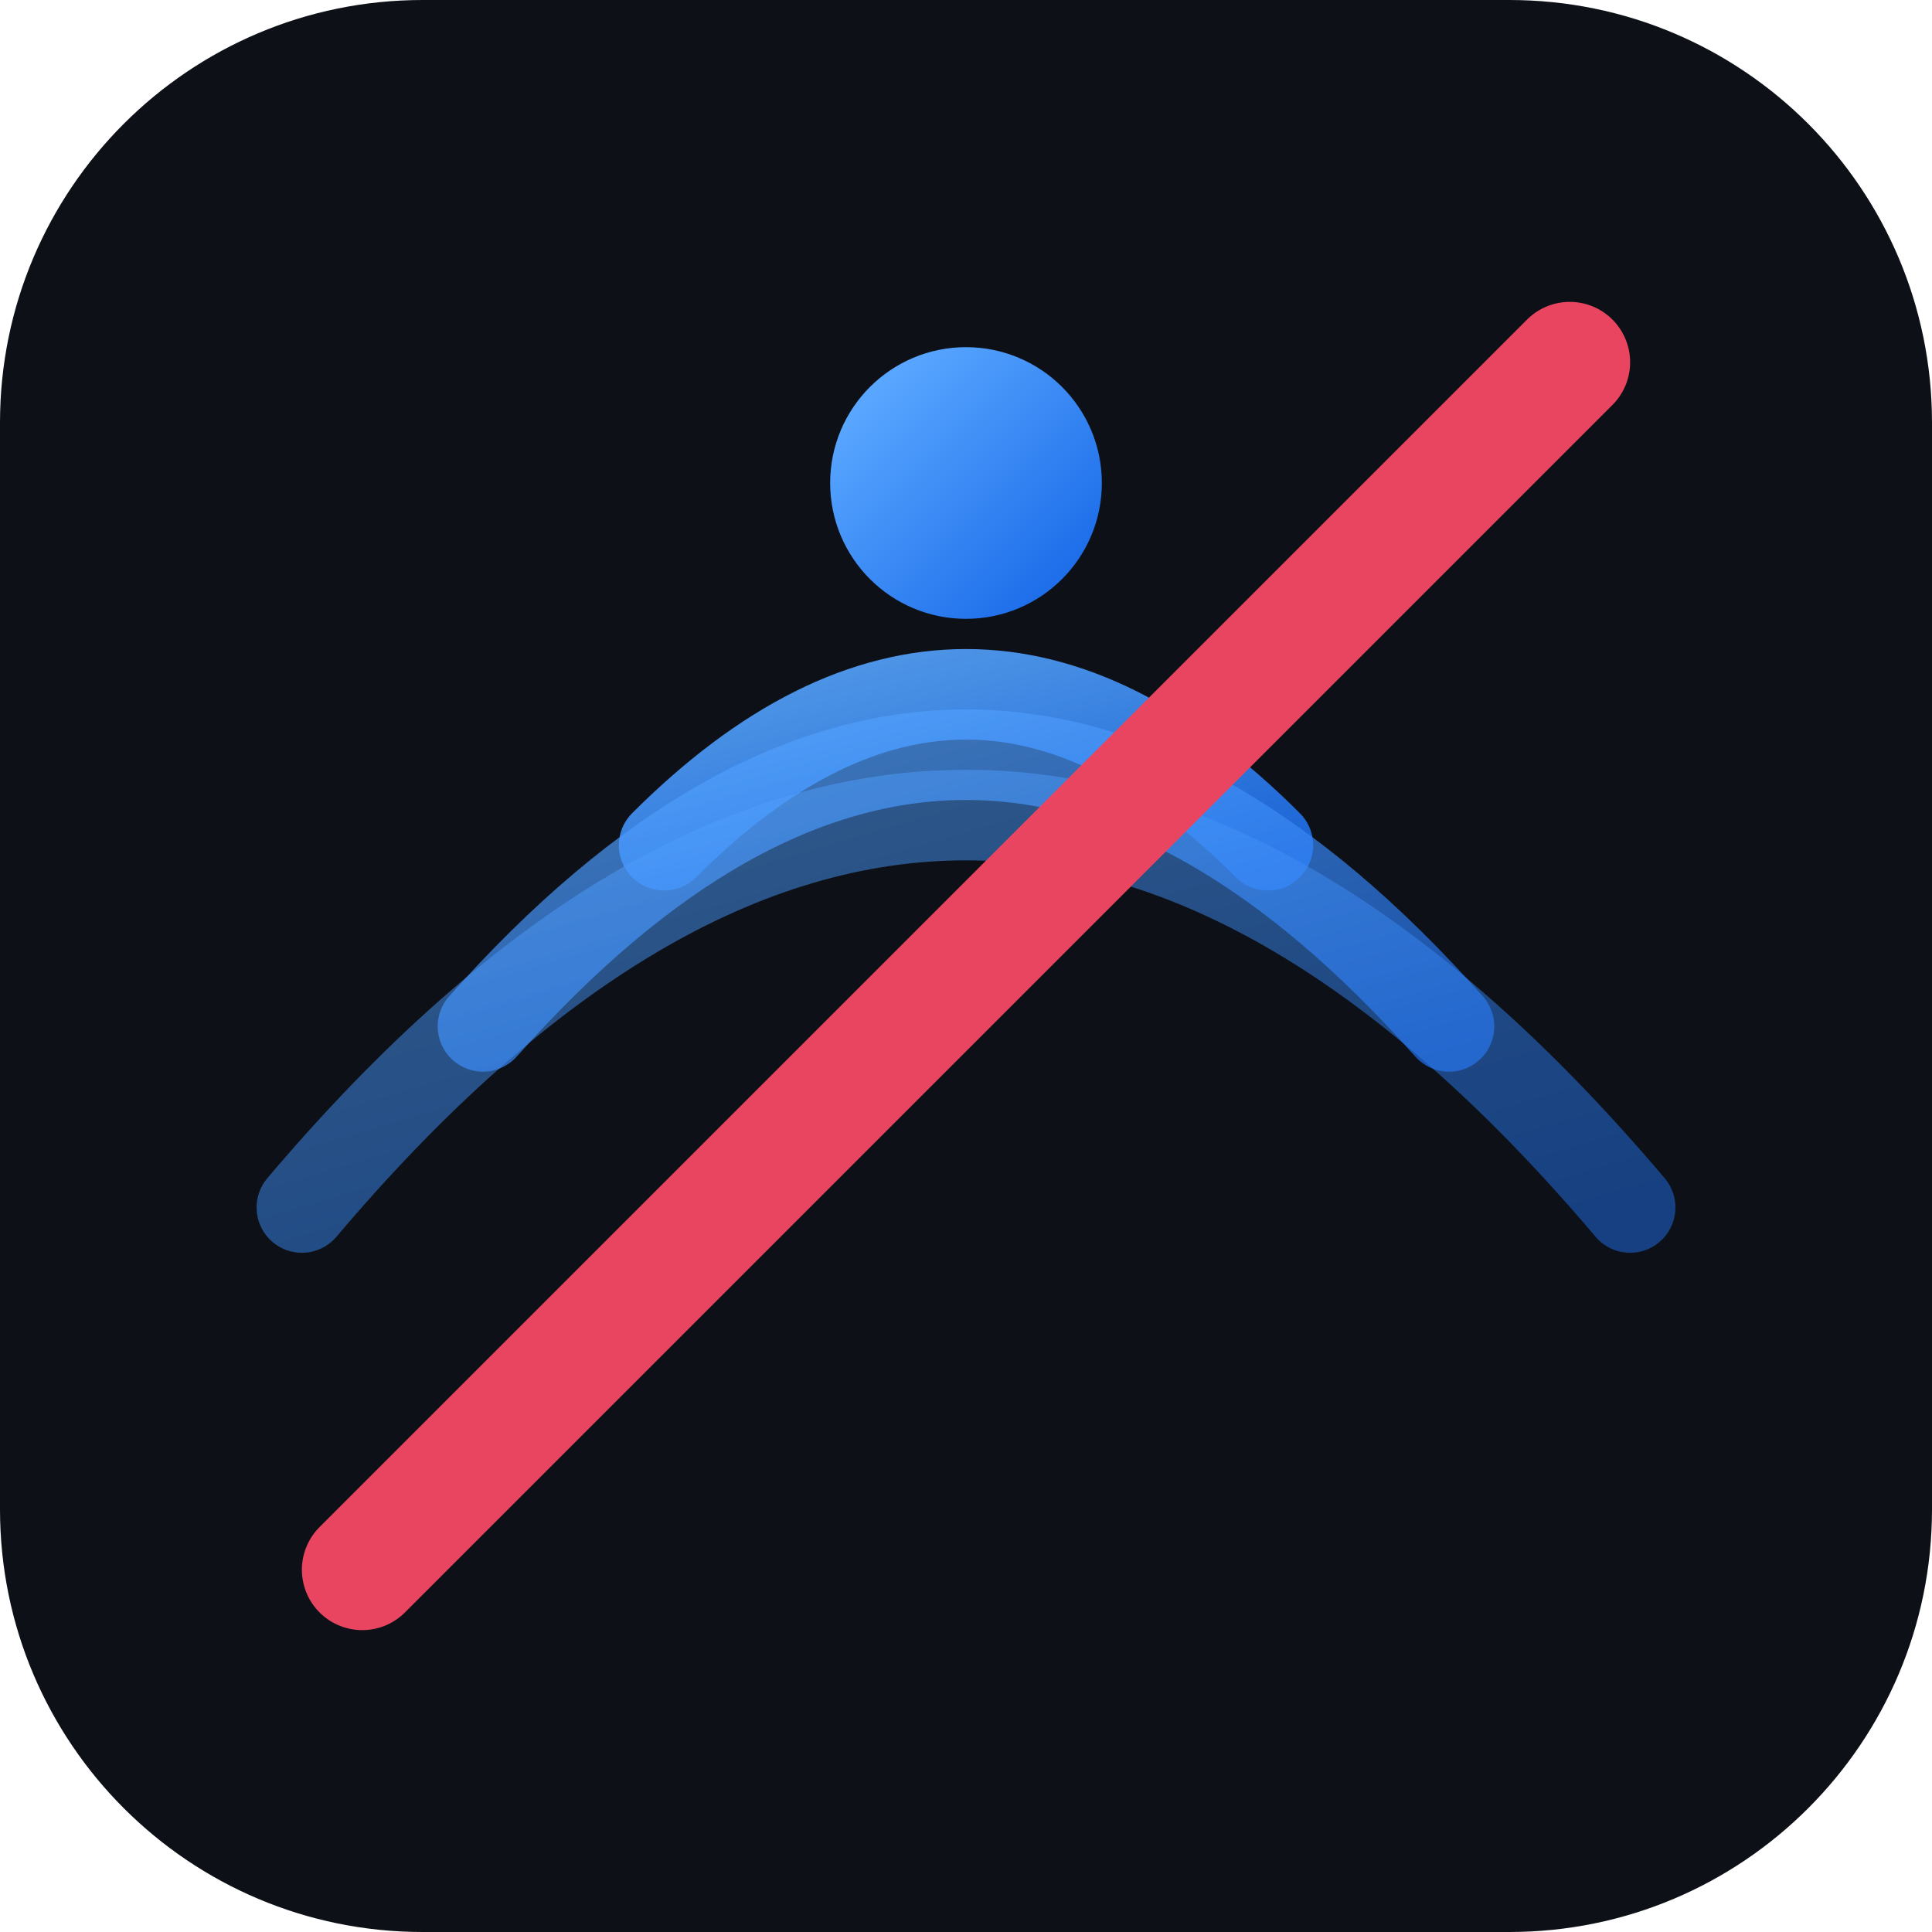
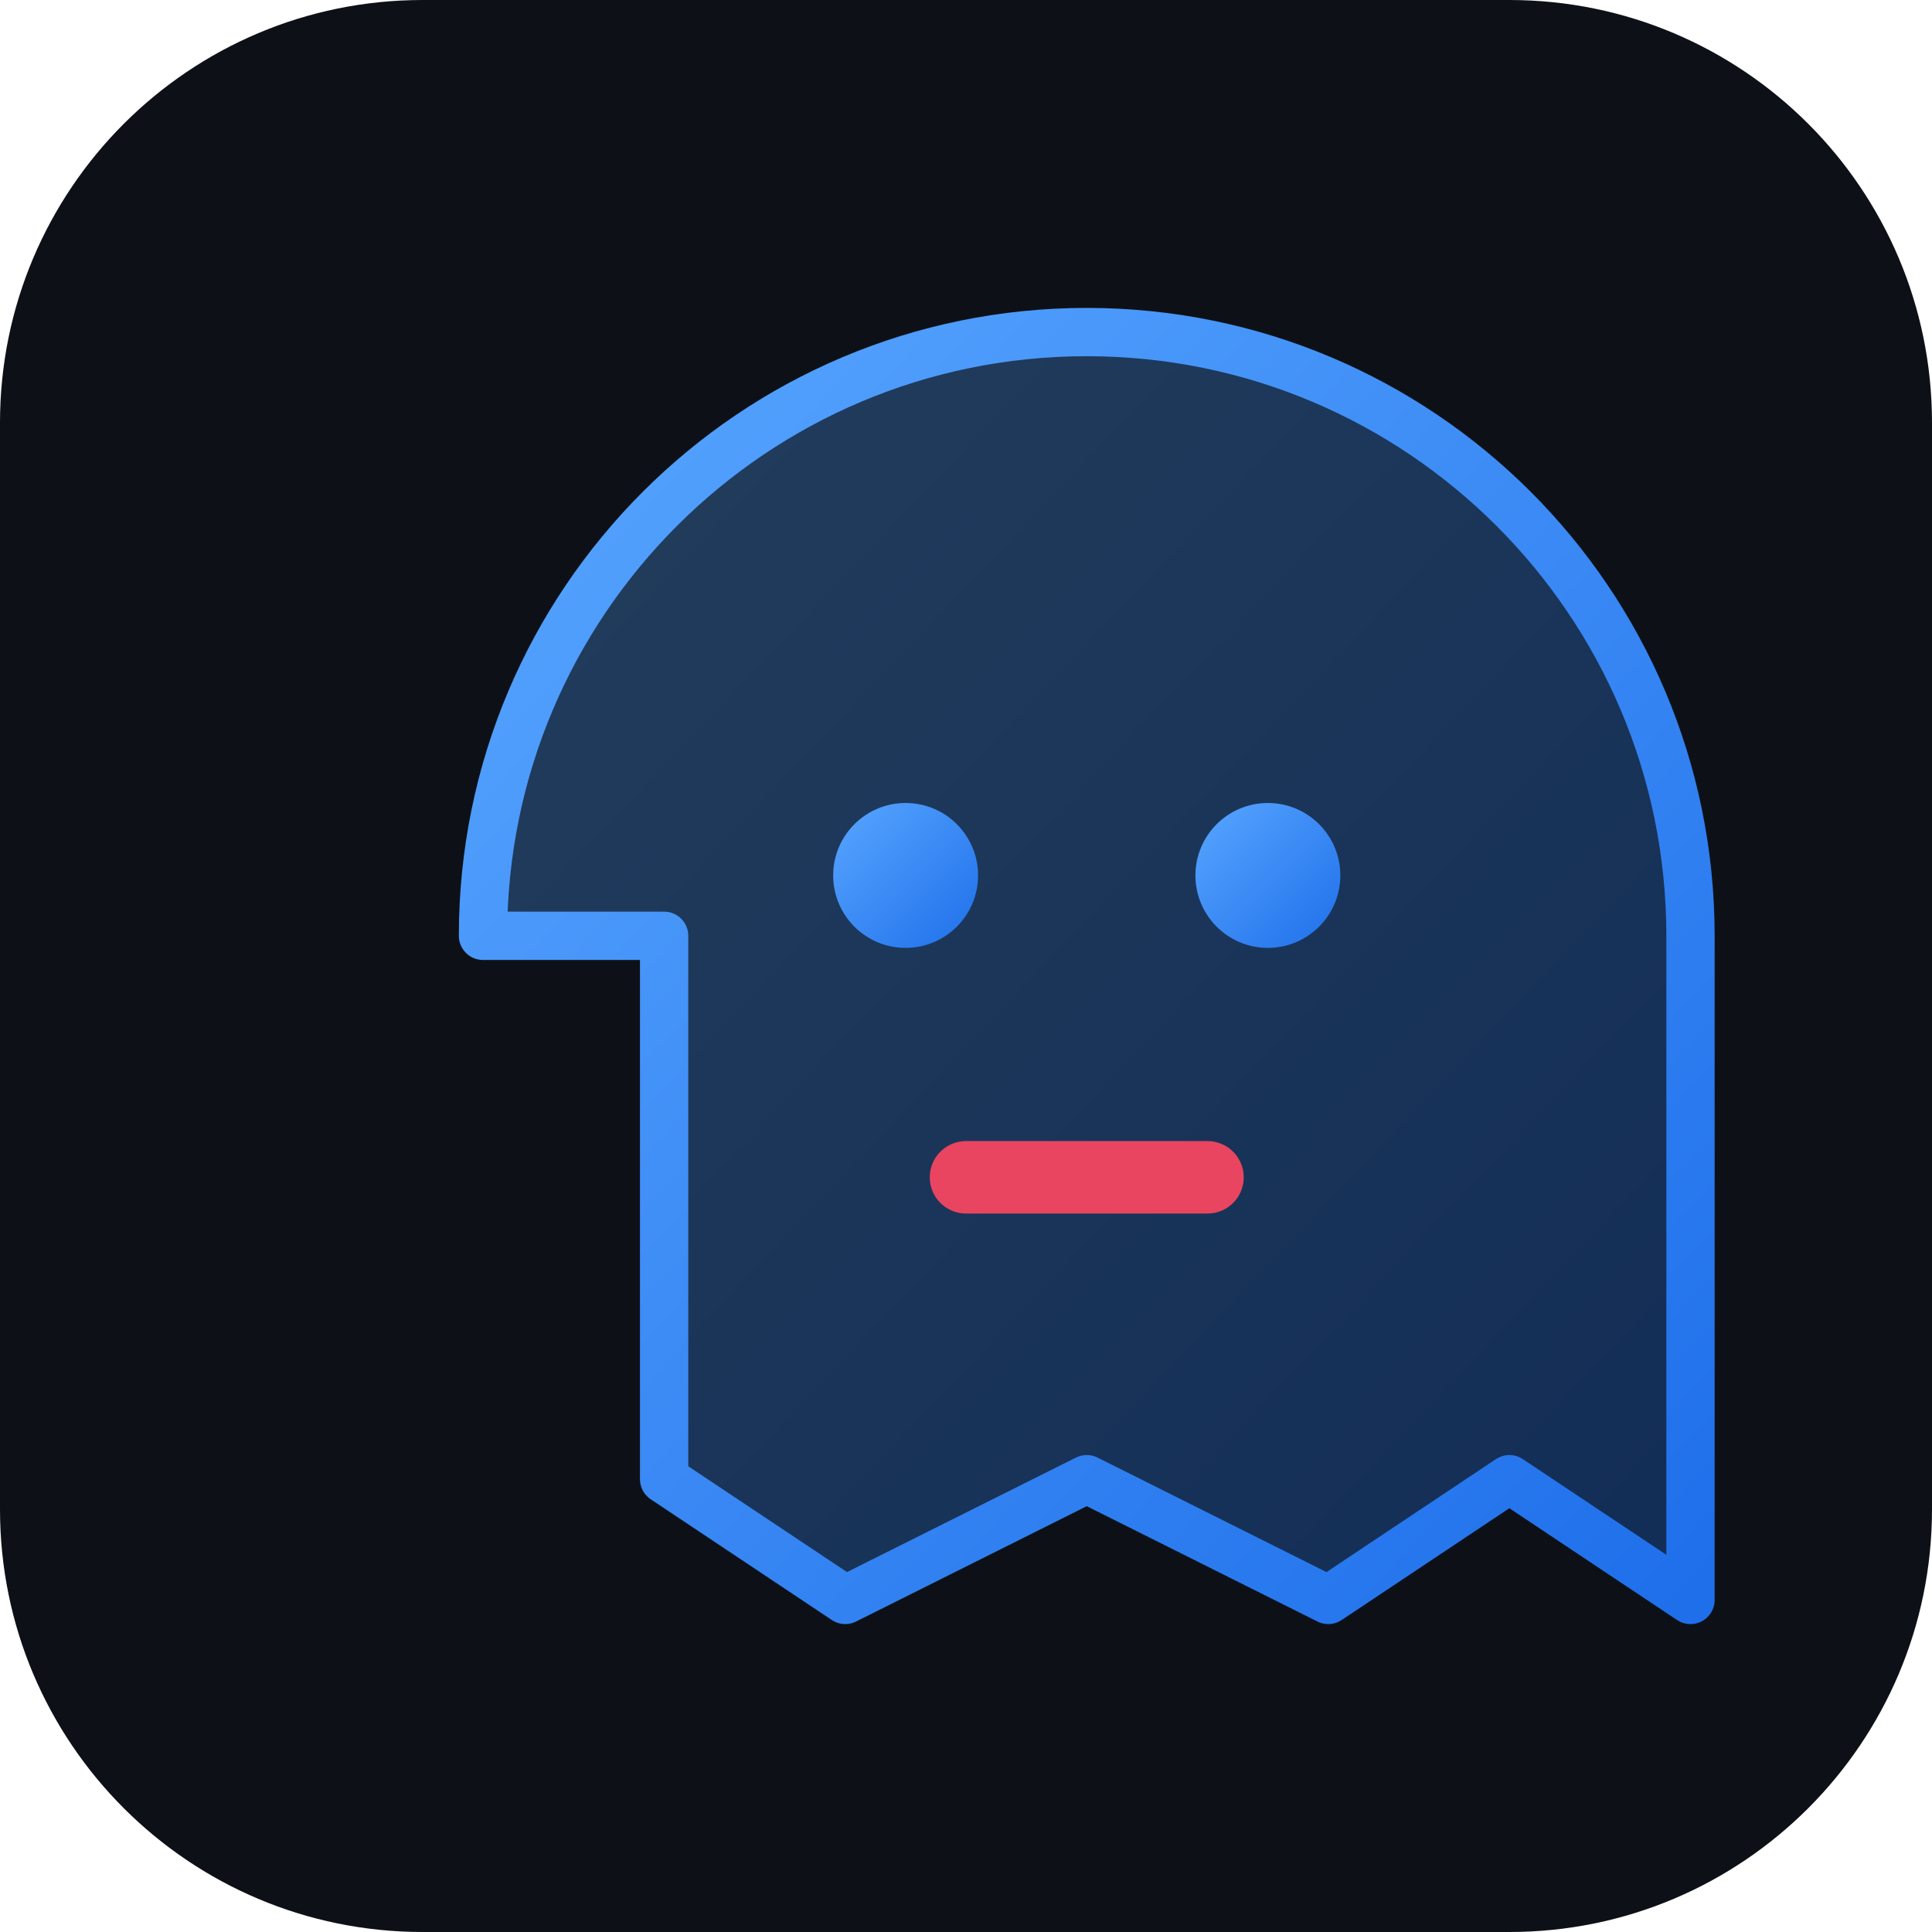
<svg xmlns="http://www.w3.org/2000/svg" viewBox="0 0 64 64" width="64" height="64">
  <defs>
    <linearGradient id="g" x1="0%" y1="0%" x2="100%" y2="100%">
      <stop offset="0%" stop-color="#58a6ff" />
      <stop offset="100%" stop-color="#1f6feb" />
    </linearGradient>
  </defs>
  <rect width="64" height="64" rx="14" fill="#0d1117" />
-   <g fill="none" stroke="url(#g)" stroke-width="3" stroke-linecap="round">
-     <path d="M32 44 L32 20" />
-     <circle cx="32" cy="16" r="3" fill="url(#g)" />
-     <path d="M22 28 Q32 18 42 28" opacity="0.9" />
-     <path d="M16 34 Q32 16 48 34" opacity="0.7" />
-     <path d="M10 40 Q32 14 54 40" opacity="0.5" />
+   <g transform="translate(12, 11) scale(2)">
+     <path d="M2 10a10 10 0 0 1 20 0v11l-3-2-3 2-4-2-4 2-3-2V10z" fill="url(#g)" opacity="0.3" />
+     <path d="M2 10a10 10 0 0 1 20 0v11l-3-2-3 2-4-2-4 2-3-2V10z" fill="none" stroke="url(#g)" stroke-width="0.8" stroke-linecap="round" stroke-linejoin="round" />
+     <circle cx="9" cy="9" r="1.2" fill="url(#g)" />
+     <circle cx="15" cy="9" r="1.2" fill="url(#g)" />
+     <path d="M10 14h4" stroke="#e94560" stroke-width="1.2" stroke-linecap="round" />
  </g>
-   <line x1="12" y1="52" x2="52" y2="12" stroke="#e94560" stroke-width="4" stroke-linecap="round" />
</svg>
